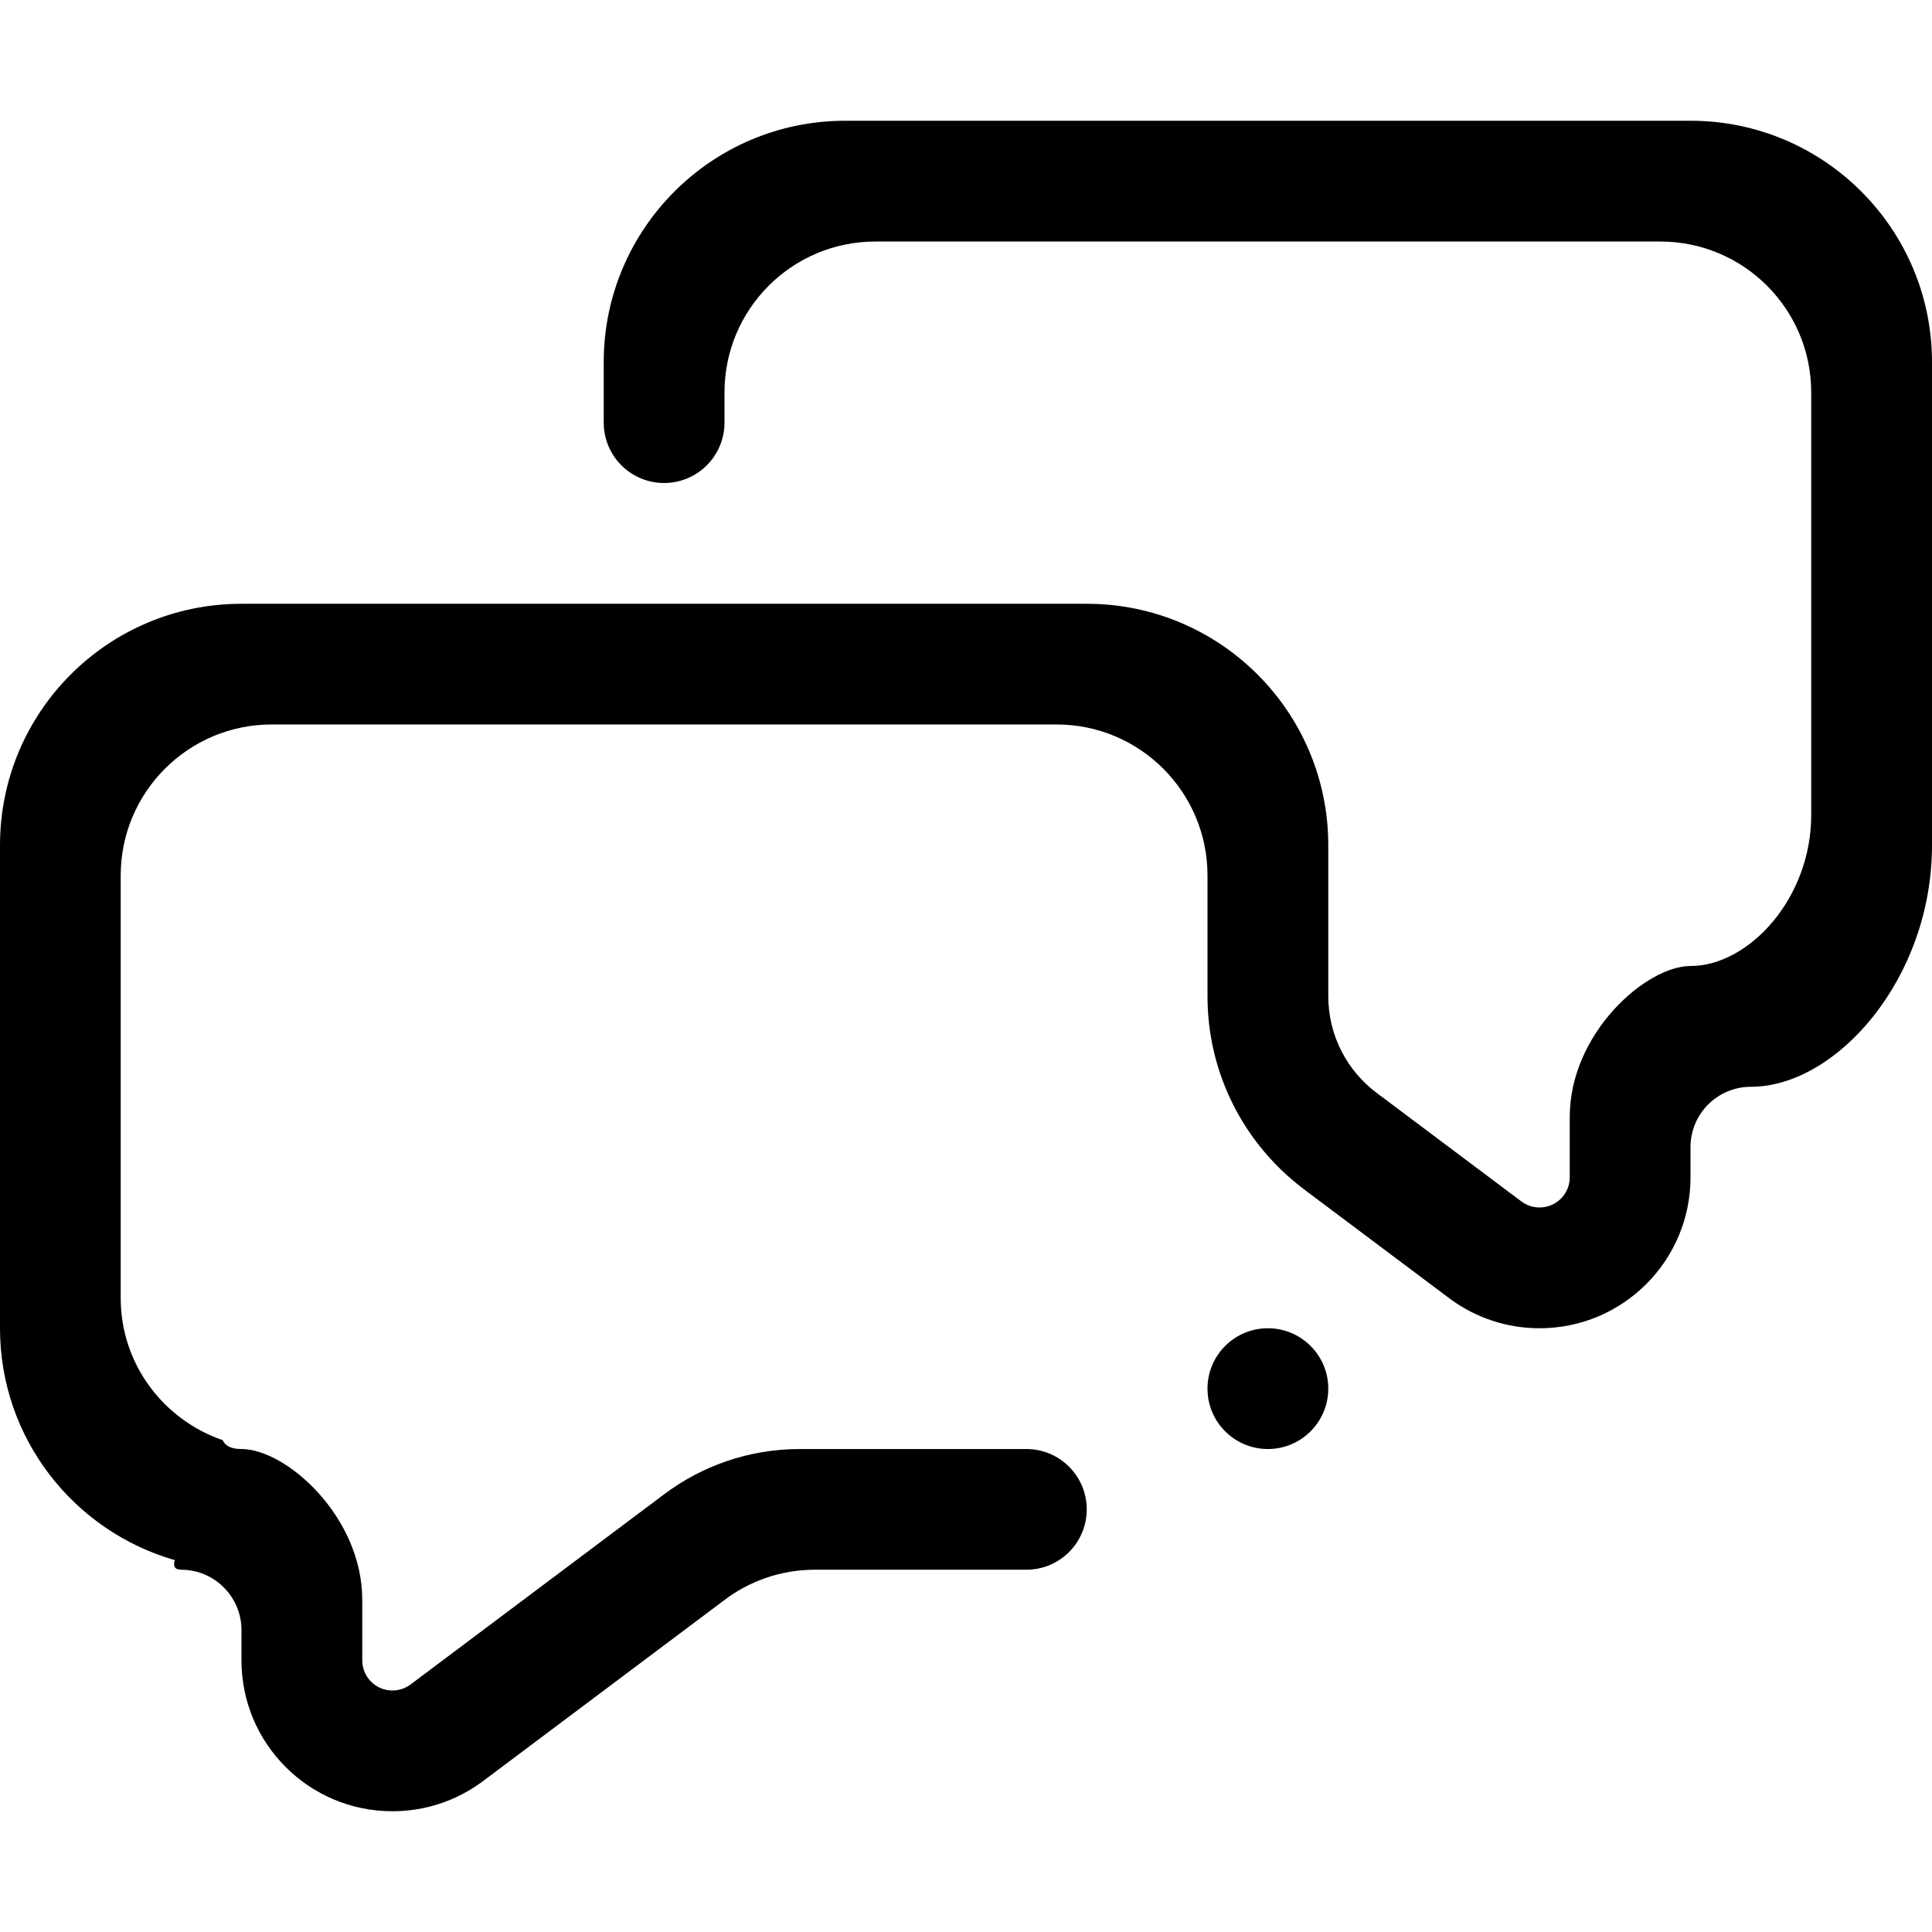
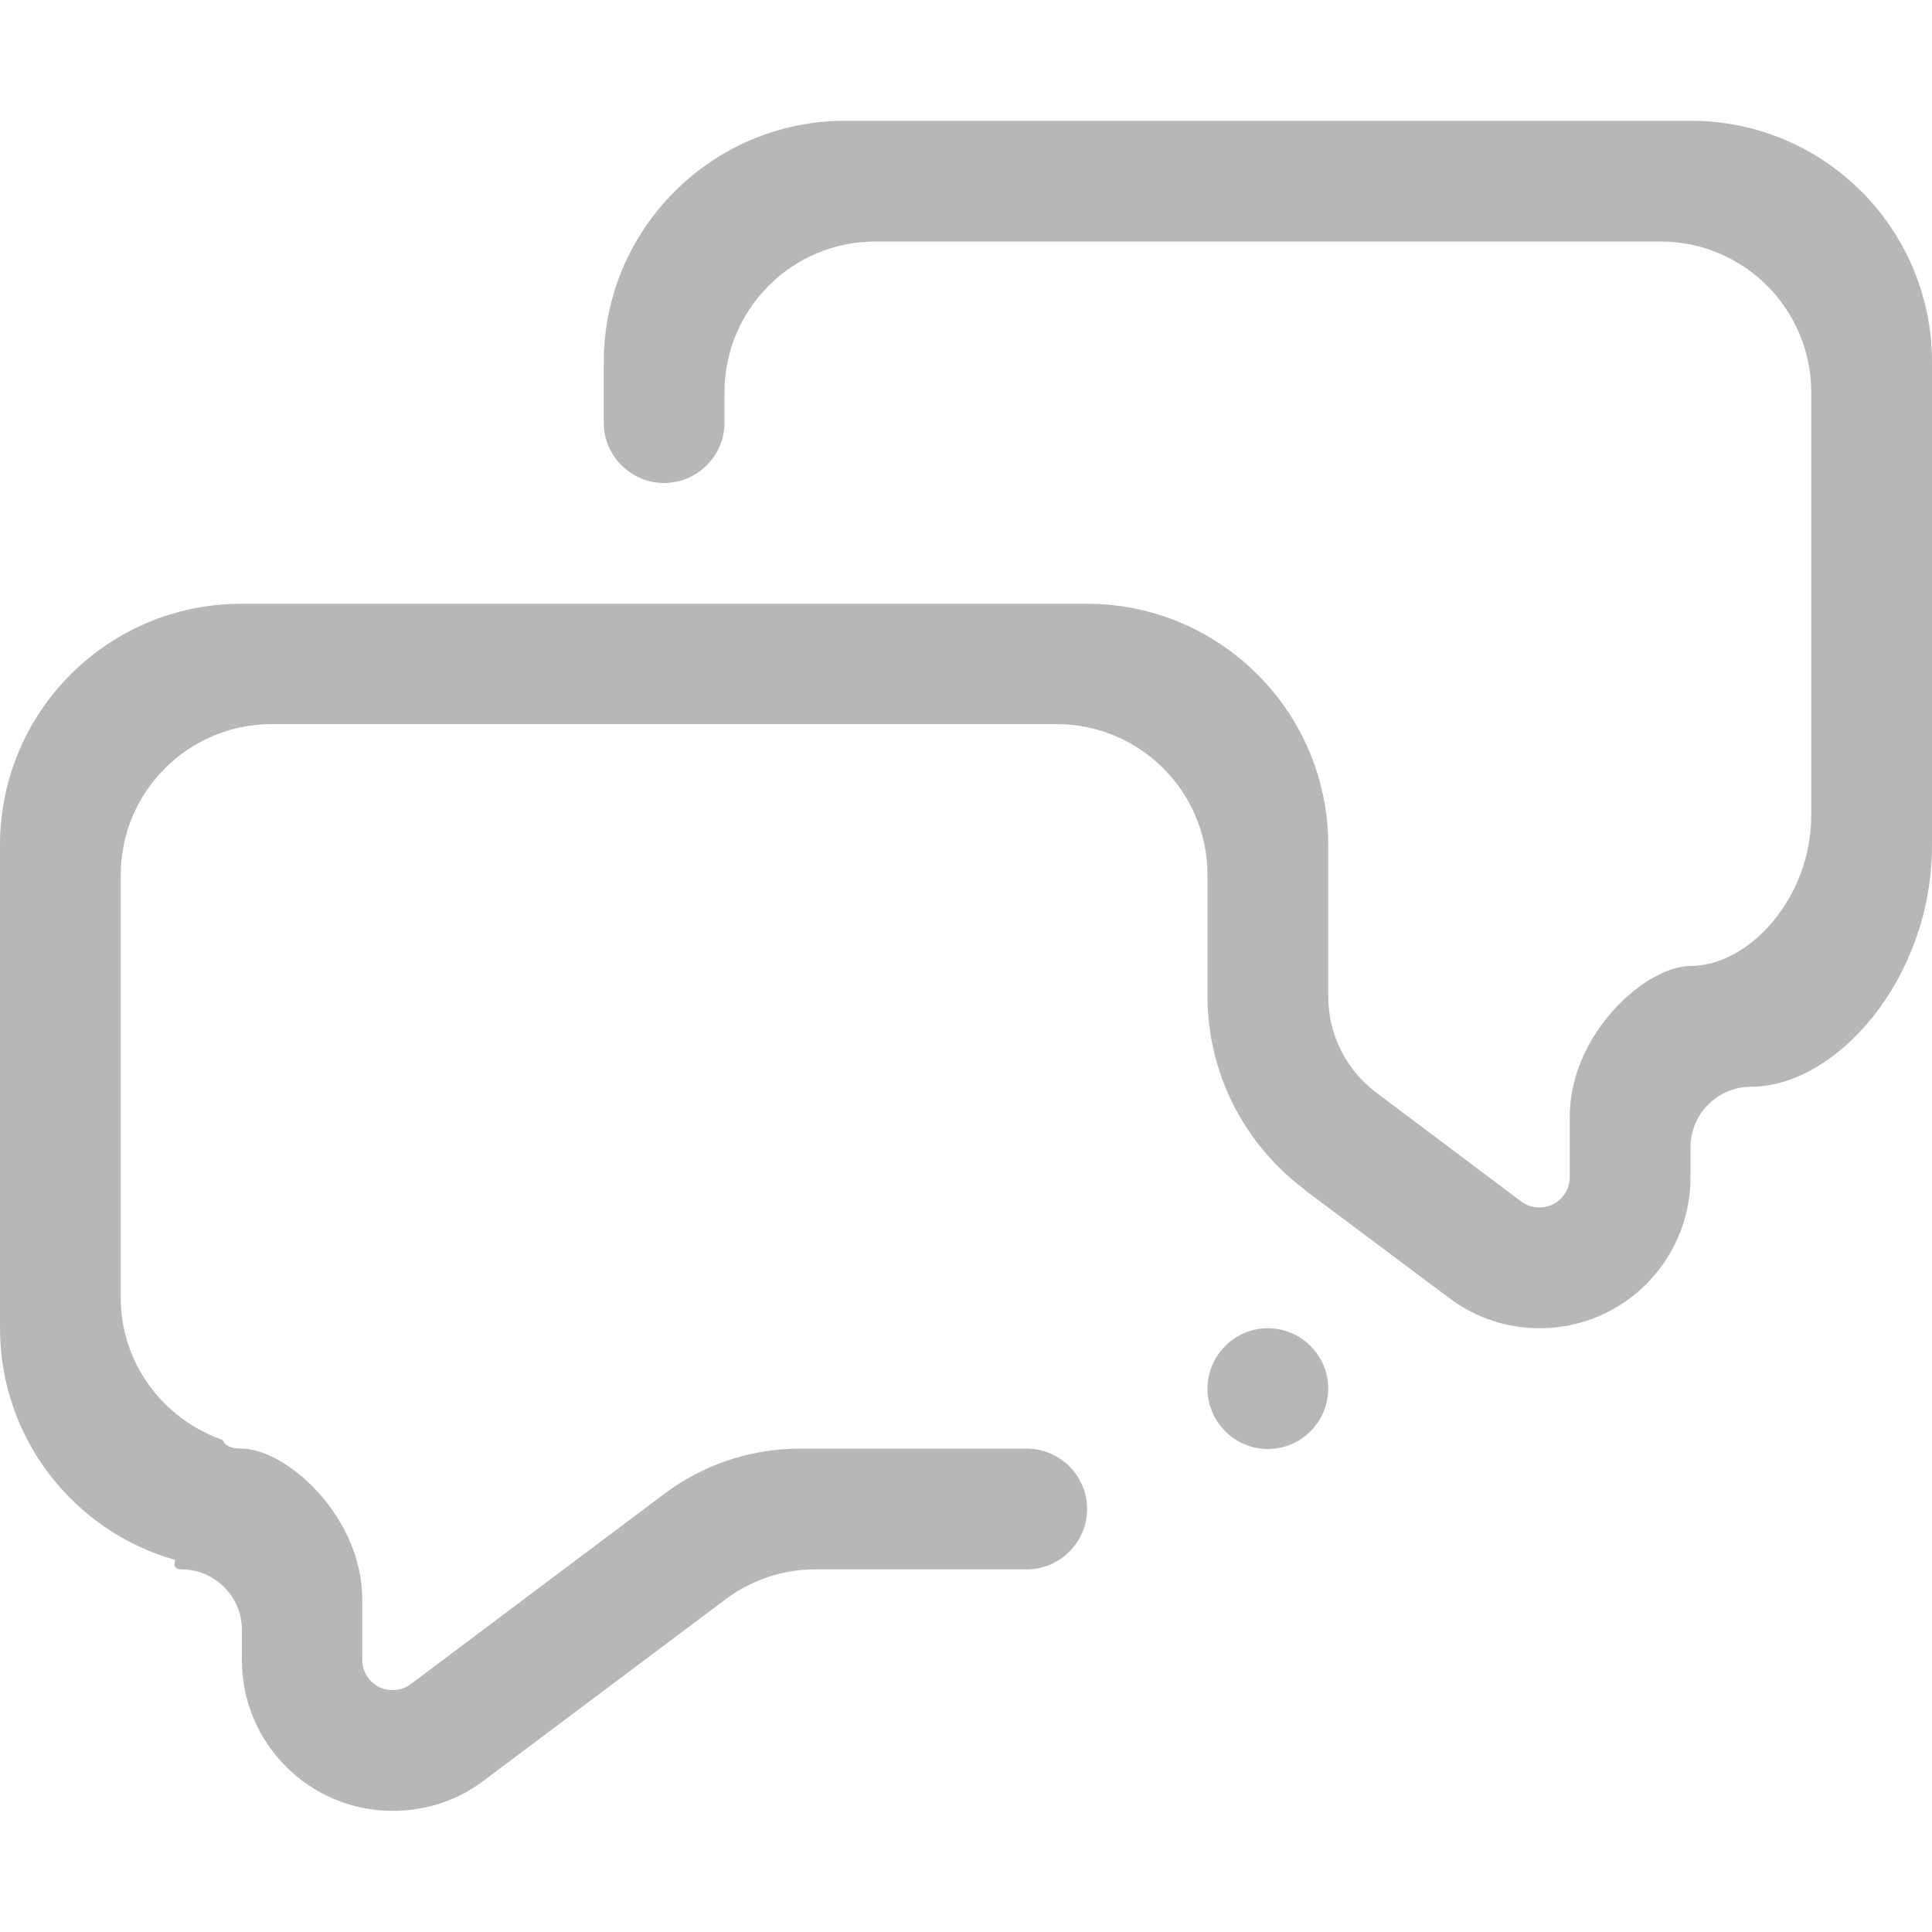
- <svg xmlns="http://www.w3.org/2000/svg" version="1.1" x="0px" y="0px" viewBox="0 0 512 512" enable-background="new 0 0 512 512" xml:space="preserve">
-   <path fill-rule="evenodd" clip-rule="evenodd" fill="#000000" d="M464.008,288.008c-8.836,0-16.008,7.164-16.008,15.984V312  c0,22.094-17.915,40-39.993,40c-8.742,0-16.82-2.797-23.398-7.555c-0.016,0,0,0-0.016,0l-38.062-28.539  c-0.445-0.344-0.797-0.609-1.242-0.953c-15.375-11.672-25.29-30.156-25.29-50.961v-31.984c0-22.094-17.906-40.016-40-40.016H72.004  c-22.094,0-40.016,17.922-40.016,40.016v112c0,17.516,11.336,32.227,27.032,37.656c0.629,1.477,2.176,2.344,4.973,2.344  c11.848,0,32.008,17.898,32.008,39.992v16.008c0,4.406,3.578,7.992,7.992,7.992c1.695,0,3.258-0.531,4.562-1.43  c0.02,0,0,0.016,0,0.016l67.286-50.461c10.047-7.609,22.57-12.117,36.164-12.117h59.993c8.836,0,16,7.156,16,16  c0,8.82-7.164,15.984-16,15.984h-56.004c-9.148,0-17.598,3.07-24.32,8.266l-64.262,48.195h-0.016  c-6.586,4.75-14.664,7.547-23.402,7.547c-22.094,0-40-17.898-40-39.992v-8.016c0-8.82-7.16-16-16-16  c-1.766,0-2.137-1.031-1.68-2.547C19.582,405.773,0,381.203,0,352V224c0-35.352,28.645-63.992,63.993-63.992h224.005  c35.345,0,64.009,28.641,64.009,63.992v39.992c0,10.492,5.039,19.805,12.828,25.641l38.602,28.953c0.023,0-0.016-0.016,0-0.016  c1.297,0.898,2.875,1.422,4.57,1.422c4.414,0,7.992-3.578,7.992-7.992v-16c0-22.094,20.156-40,32.001-40  c15.43,0,31.992-17.898,31.992-39.992v-112c0-22.102-17.898-40-39.993-40H231.994c-22.094,0-39.997,17.898-39.997,40V112  c0,8.836-7.16,16-16.004,16c-8.84,0-16-7.164-16-16V95.992c0-35.344,28.661-63.992,64.009-63.992H448c35.352,0,64,28.648,64,63.992  V224C512,259.344,486.68,288.008,464.008,288.008L464.008,288.008z M335.999,352c8.828,0,16.008,7.164,16.008,16  c0,8.844-7.18,16.008-16.008,16.008c-8.836,0-16.001-7.164-16.001-16.008C319.998,359.164,327.163,352,335.999,352L335.999,352z" />
+ <svg xmlns="http://www.w3.org/2000/svg" version="1.1" id="Layer_1" x="0px" y="0px" viewBox="0 0 512 512" style="enable-background:new 0 0 512 512;" xml:space="preserve">
+   <style type="text/css">
+ 	.st0{fill-rule:evenodd;clip-rule:evenodd;fill:#B7B7B8;}
+ </style>
+   <path class="st0" d="M464,288c-8.8,0-16,7.2-16,16v8c0,22.1-17.9,40-40,40c-8.7,0-16.8-2.8-23.4-7.6c0,0,0,0,0,0l-38.1-28.5  c-0.4-0.3-0.8-0.6-1.2-1c-15.4-11.7-25.3-30.2-25.3-51v-32c0-22.1-17.9-40-40-40H72c-22.1,0-40,17.9-40,40v112  c0,17.5,11.3,32.2,27,37.7c0.6,1.5,2.2,2.3,5,2.3c11.8,0,32,17.9,32,40v16c0,4.4,3.6,8,8,8c1.7,0,3.3-0.5,4.6-1.4c0,0,0,0,0,0  l67.3-50.5c10-7.6,22.6-12.1,36.2-12.1h60c8.8,0,16,7.2,16,16c0,8.8-7.2,16-16,16h-56c-9.1,0-17.6,3.1-24.3,8.3l-64.3,48.2h0  c-6.6,4.8-14.7,7.5-23.4,7.5c-22.1,0-40-17.9-40-40v-8c0-8.8-7.2-16-16-16c-1.8,0-2.1-1-1.7-2.5C19.6,405.8,0,381.2,0,352V224  c0-35.4,28.6-64,64-64h224c35.3,0,64,28.6,64,64v40c0,10.5,5,19.8,12.8,25.6l38.6,29c0,0,0,0,0,0c1.3,0.9,2.9,1.4,4.6,1.4  c4.4,0,8-3.6,8-8v-16c0-22.1,20.2-40,32-40c15.4,0,32-17.9,32-40V104c0-22.1-17.9-40-40-40H232c-22.1,0-40,17.9-40,40v8  c0,8.8-7.2,16-16,16c-8.8,0-16-7.2-16-16V96c0-35.3,28.7-64,64-64h224c35.4,0,64,28.6,64,64v128C512,259.3,486.7,288,464,288  L464,288z M336,352c8.8,0,16,7.2,16,16c0,8.8-7.2,16-16,16c-8.8,0-16-7.2-16-16C320,359.2,327.2,352,336,352L336,352z" />
</svg>
